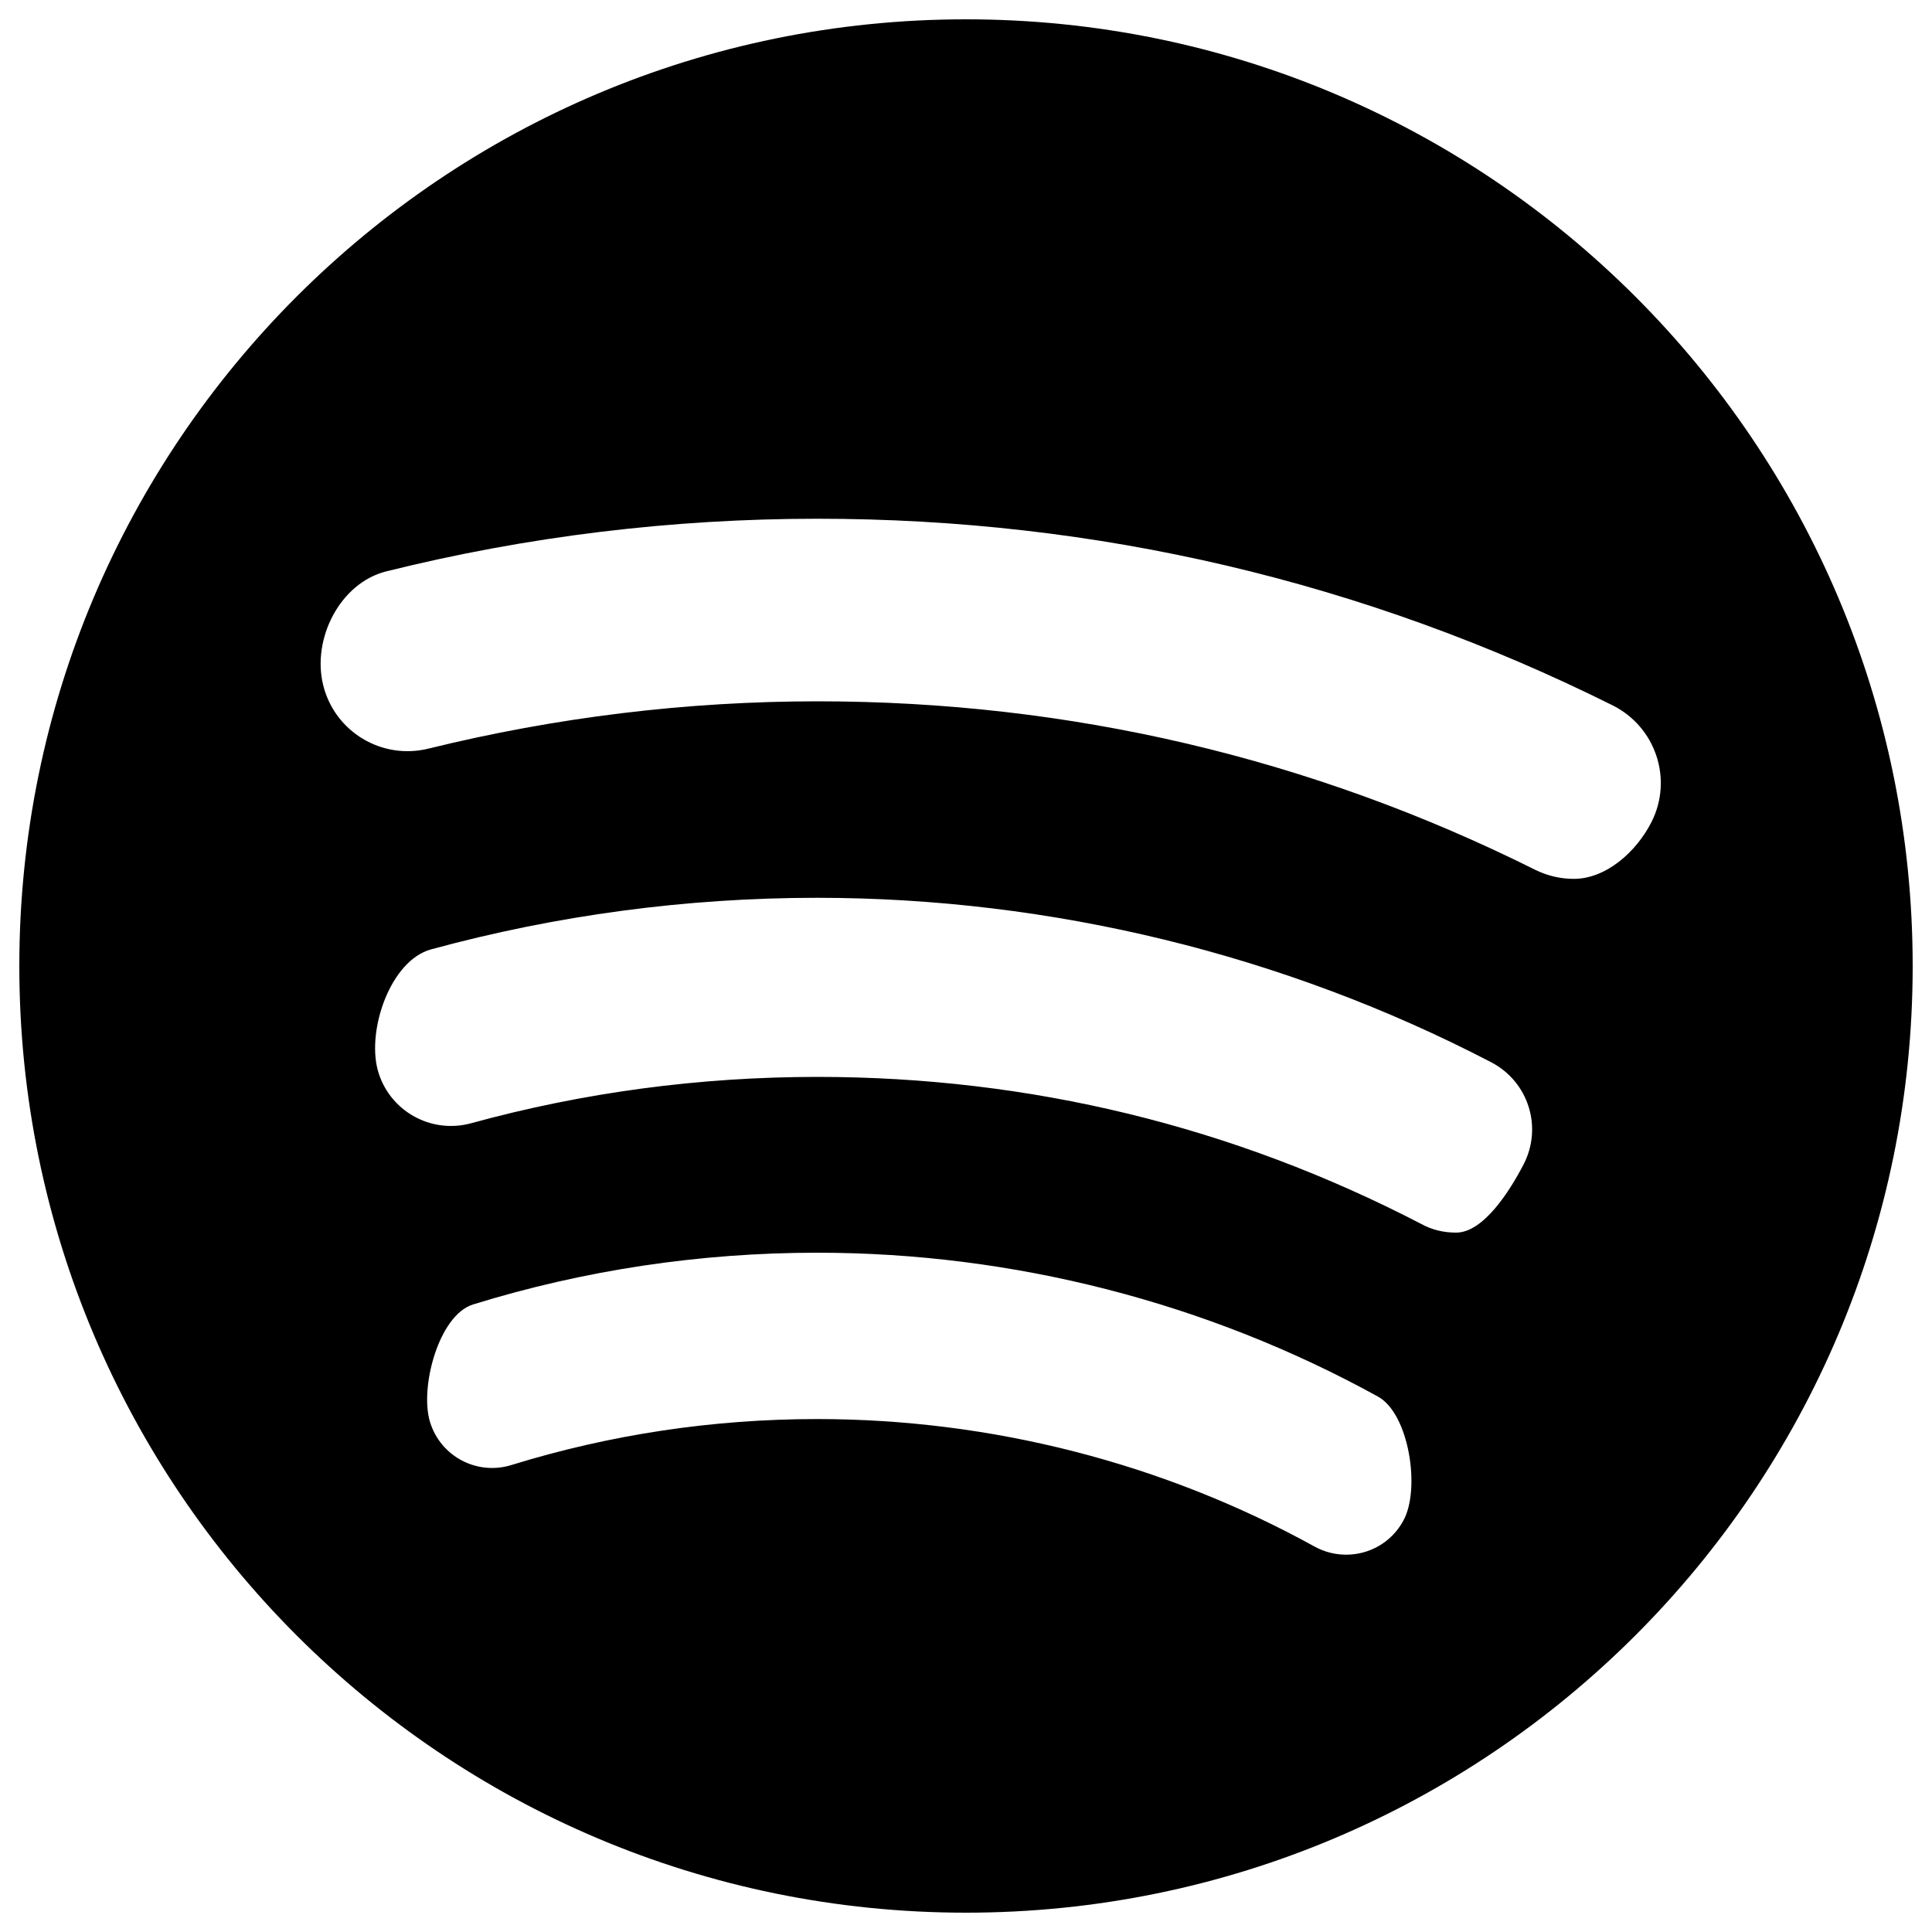
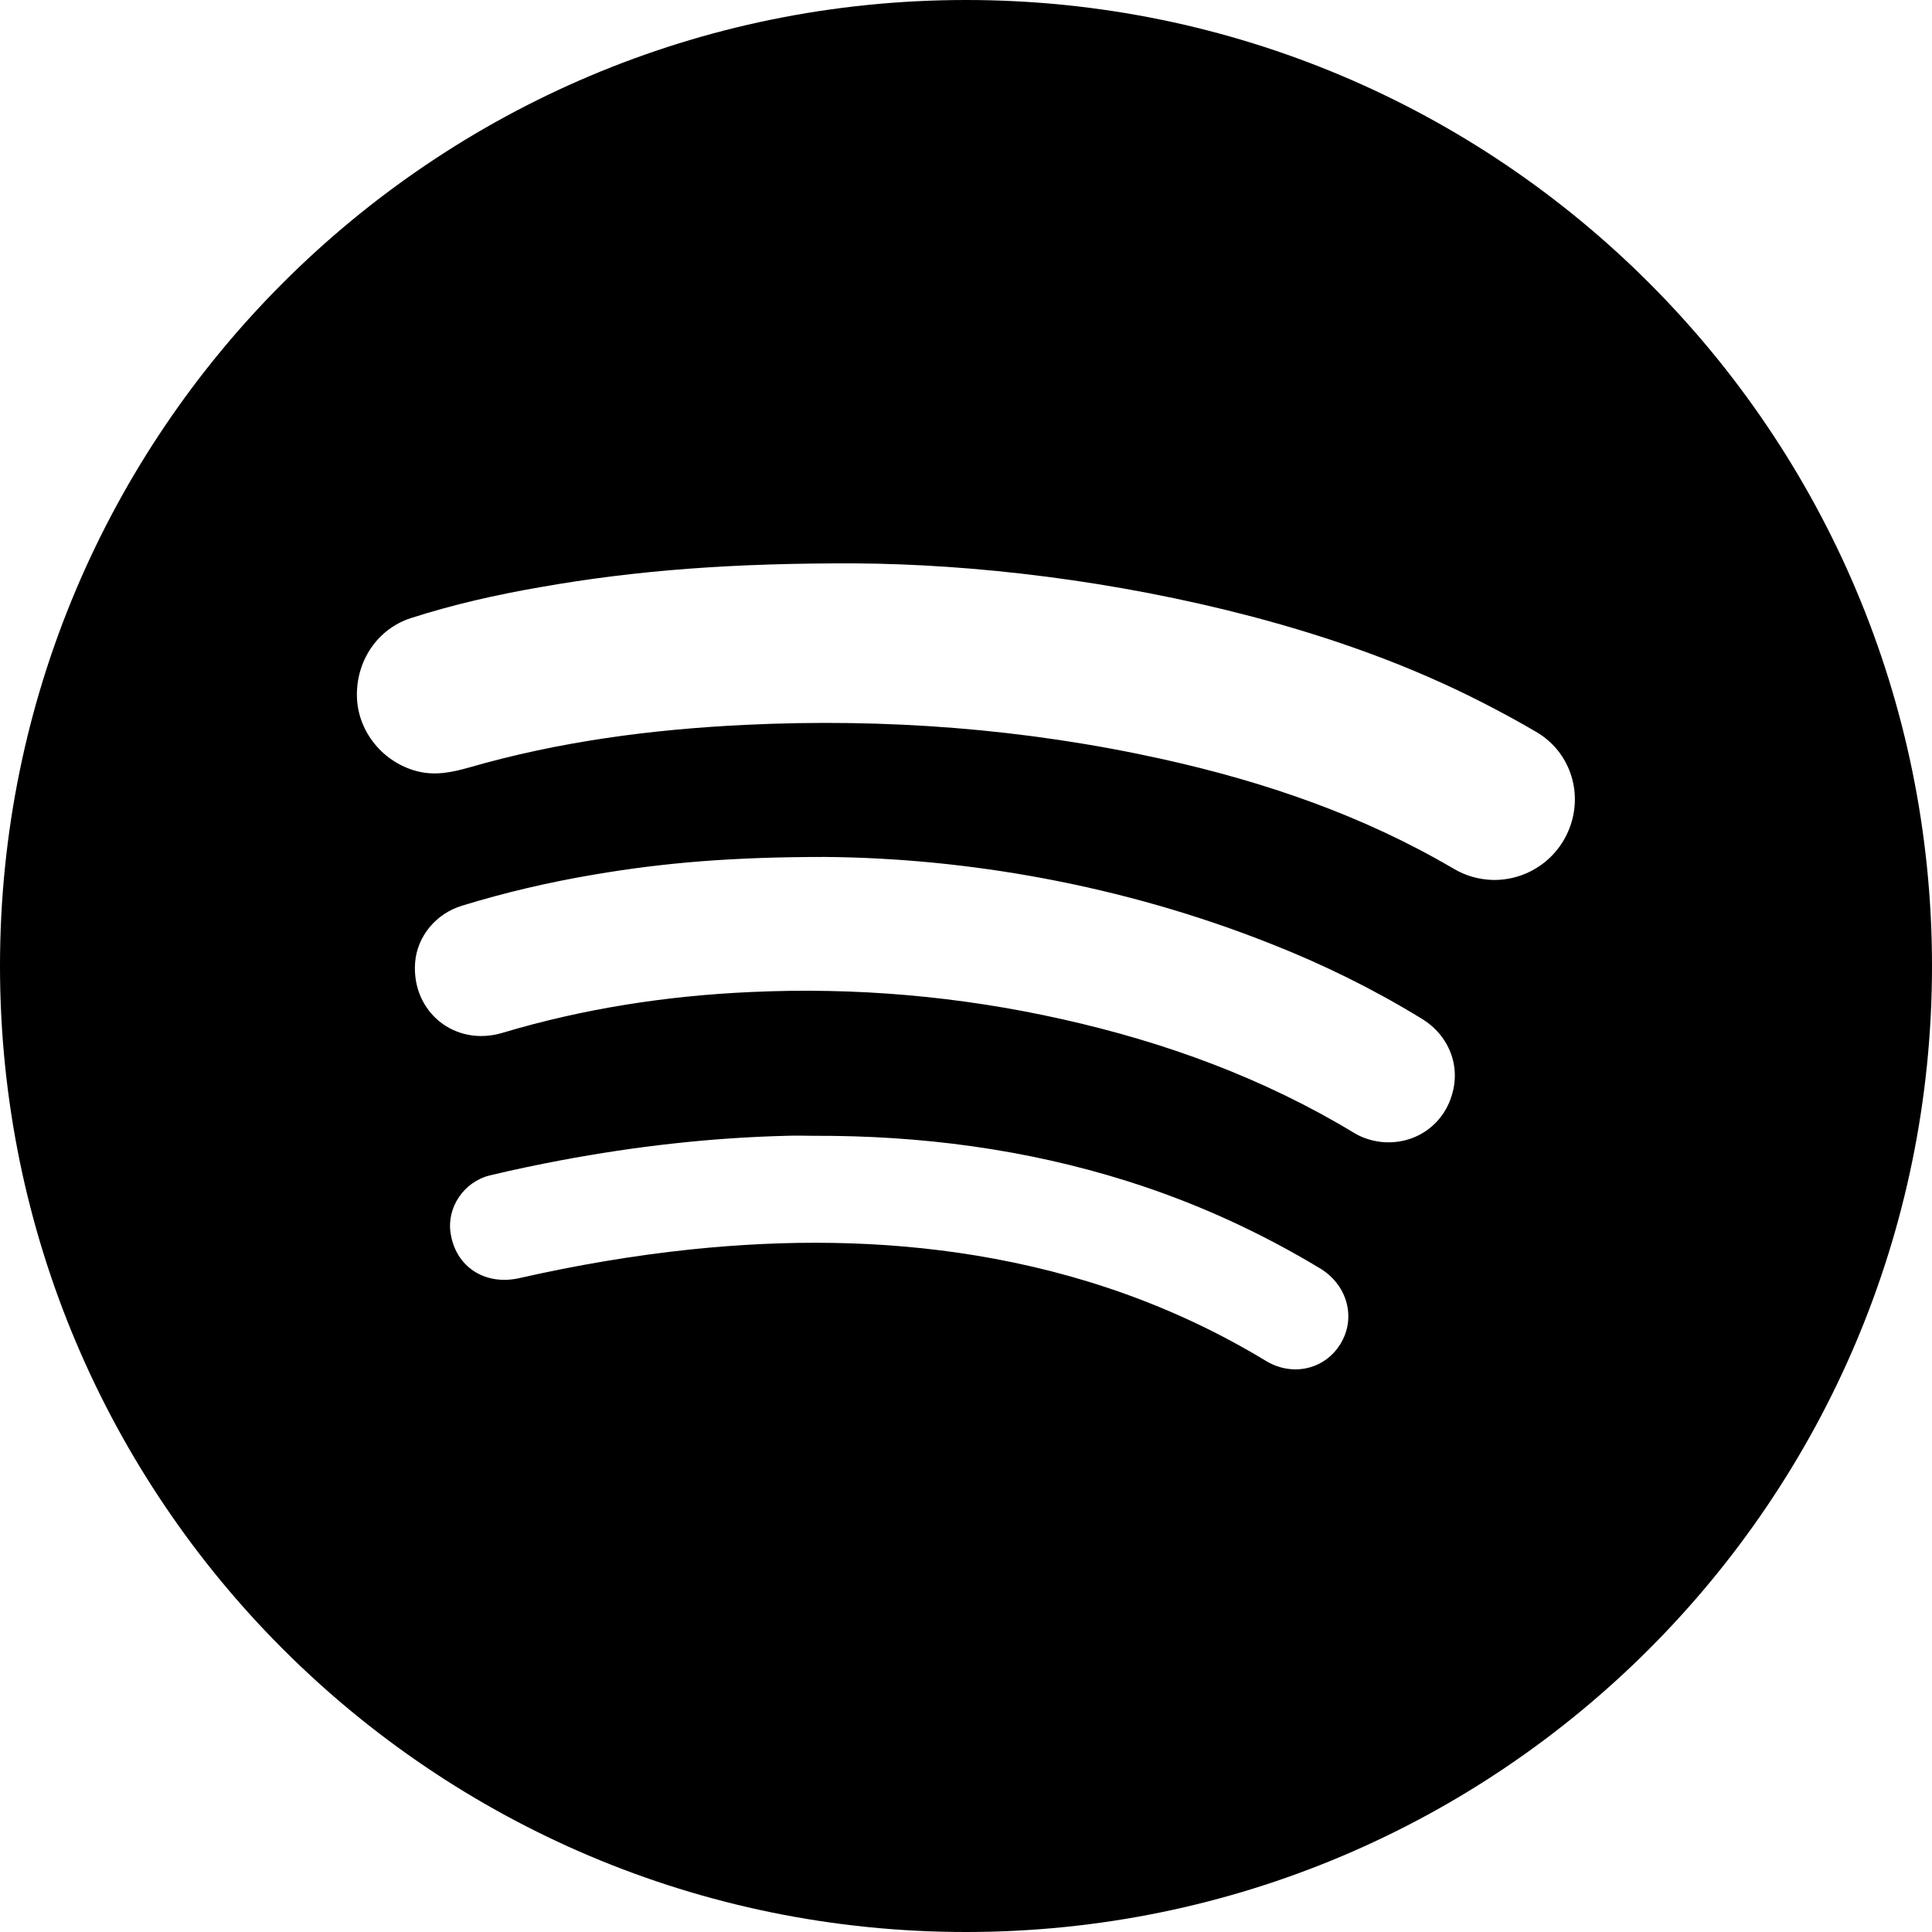
- <svg xmlns="http://www.w3.org/2000/svg" version="1.1" x="0px" y="0px" viewBox="0 0 1000 1000" enable-background="new 0 0 1000 1000" xml:space="preserve">
-   <g>
-     <g>
+ <svg xmlns="http://www.w3.org/2000/svg" version="1.1" x="0px" y="0px" viewBox="0 0 512 512" style="enable-background:new 0 0 512 512;" xml:space="preserve">
+   <style type="text/css">
+ 	.st0{display:none;}
+ 	.st1{display:inline;}
+ </style>
+   <g id="Layer_1">
+     <path d="M256,0C114.6,0,0,114.6,0,256s114.6,256,256,256s256-114.6,256-256S397.4,0,256,0z M355.2,356.2   c-4.2,6.8-12.8,8.7-19.8,4.4c-23.8-14.4-49.5-23.4-76.9-27.9c-25-4.1-50.1-4.2-75.3-1.6c-15.3,1.6-30.5,4.2-45.5,7.6   c-9.2,2.1-17-3-18.3-12c-1-6.7,3.5-13.5,10.4-15.2c6.2-1.5,12.5-2.8,18.8-4c19.7-3.7,39.7-6,59.8-6.5c2.4-0.1,4.9,0,7.3,0   c28.2-0.1,56,3.5,83,12c18.1,5.7,35.2,13.5,51.4,23.3C357.2,340.8,359.4,349.4,355.2,356.2z M384.6,290.7   c-2.6,8-10.3,12.9-18.8,11.9c-2.4-0.3-4.9-1.1-7-2.4c-24-14.5-50-24-77.3-30.1c-27.2-6.1-54.8-8.5-82.6-7.2   c-22.3,1-44.3,4.4-65.7,10.8c-12.6,3.8-24.1-5.5-23.2-18.5c0.5-7,5.5-13.1,12.5-15.2c11.4-3.5,23-6.2,34.8-8.2   c18.7-3.2,37-4.7,61.3-4.7c37.3,0.3,78.7,7.3,118.4,23.1c13.7,5.4,26.9,11.9,39.5,19.6C384.1,274.3,387.3,282.7,384.6,290.7z    M416.5,217.8c-2.7,9.2-11.1,15.5-20.8,15.4c-3.8-0.1-7.3-1.1-10.5-3c-24-14.1-50-23-77-29c-36.5-8.1-73.5-10.9-110.8-9.1   c-24.8,1.2-49.2,4.4-73.1,11.3c-4.6,1.3-9,2.2-13.7,1c-9-2.3-15.6-10.3-16-19.4c-0.4-9.6,5.3-18.3,14.3-21.2   c11.2-3.6,22.7-6.2,34.3-8.2c25.5-4.5,51.2-6.4,83.5-6.3c31.3,0.2,68.6,4.5,105.1,14.1c21.2,5.6,41.8,12.9,61.3,22.9   c4.7,2.4,9.3,4.9,13.9,7.6C415.4,198.7,419.2,208.6,416.5,217.8z" />
+   </g>
+   <g id="Layer_2" class="st0">
+     <g id="Layer_2_00000032624107479794709490000013180034690679944112_" class="st1">
      <g>
-         <g>
-           <path d="M500,10C229.4,10,10,229.4,10,500s219.4,490,490,490s490-219.4,490-490S770.6,10,500,10z M726.3,787.2c-6.1,11.2-17.6,17.5-29.5,17.5c-5.5,0-11-1.3-16.2-4.1C602.2,757.3,513,734.5,423,734.5c-54,0-107.2,8-158.3,23.8c-17.8,5.5-36.6-4.4-42.1-22.2c-5.5-17.7,4.4-55.3,22.2-60.9c57.5-17.8,117.5-26.8,178.2-26.8c101.3,0,201.7,25.7,290.1,74.4C729.4,731.6,735.4,771,726.3,787.2z M788.6,602.7c-7,13.5-20.7,35.3-34.9,35.3c-6.2,0-12.3-1.3-18.1-4.5c-97.3-50.5-202.4-76.1-312.6-76.1c-60.7,0-121,8-179.2,24c-21,5.7-42.6-6.6-48.3-27.6c-5.6-21,6.7-56.7,27.6-62.4c64.9-17.7,132.2-26.7,199.8-26.7c121.2,0,241.8,29.4,348.7,85C791.1,559.7,798.6,583.4,788.6,602.7z M814.6,454.9c-6.7,0-13.5-1.5-20-4.7C678.6,392.3,553.6,363,423.2,363c-68,0-135.7,8.3-201.5,24.5c-24.1,5.9-48.4-8.7-54.4-32.8c-6-24,8.7-53.1,32.8-59c72.7-18.1,147.7-27.2,223-27.2c144.5,0,283,32.5,411.6,96.6c22.2,11.1,31.3,38,20.2,60.2C847,441,831.2,454.9,814.6,454.9z" />
-         </g>
+         <polygon points="227.1,298.2 227.1,298.2 301,256.2 227.1,214.2    " />
+         <path d="M256,0C114.6,0,0,114.6,0,256s114.6,256,256,256s256-114.6,256-256S397.4,0,256,0z M391.4,324.7     c-3.3,12.2-12.8,21.5-25,24.8c-22,5.9-110.5,5.9-110.5,5.9s-88.4,0-110.5-5.9c-12.2-3.3-21.7-12.5-25-24.8     c-5.9-22.2-5.9-68.5-5.9-68.5s0-46.3,5.9-68.5c3.3-12.2,12.8-21.9,25-25.2c22-5.9,110.5-5.9,110.5-5.9s88.4,0,110.5,5.9     c12.2,3.3,21.7,12.9,25,25.2c5.9,22.2,5.9,68.5,5.9,68.5S397.4,302.5,391.4,324.7z" />
      </g>
    </g>
-     <g />
-     <g />
-     <g />
-     <g />
-     <g />
-     <g />
-     <g />
-     <g />
-     <g />
-     <g />
-     <g />
-     <g />
-     <g />
-     <g />
-     <g />
  </g>
</svg>
